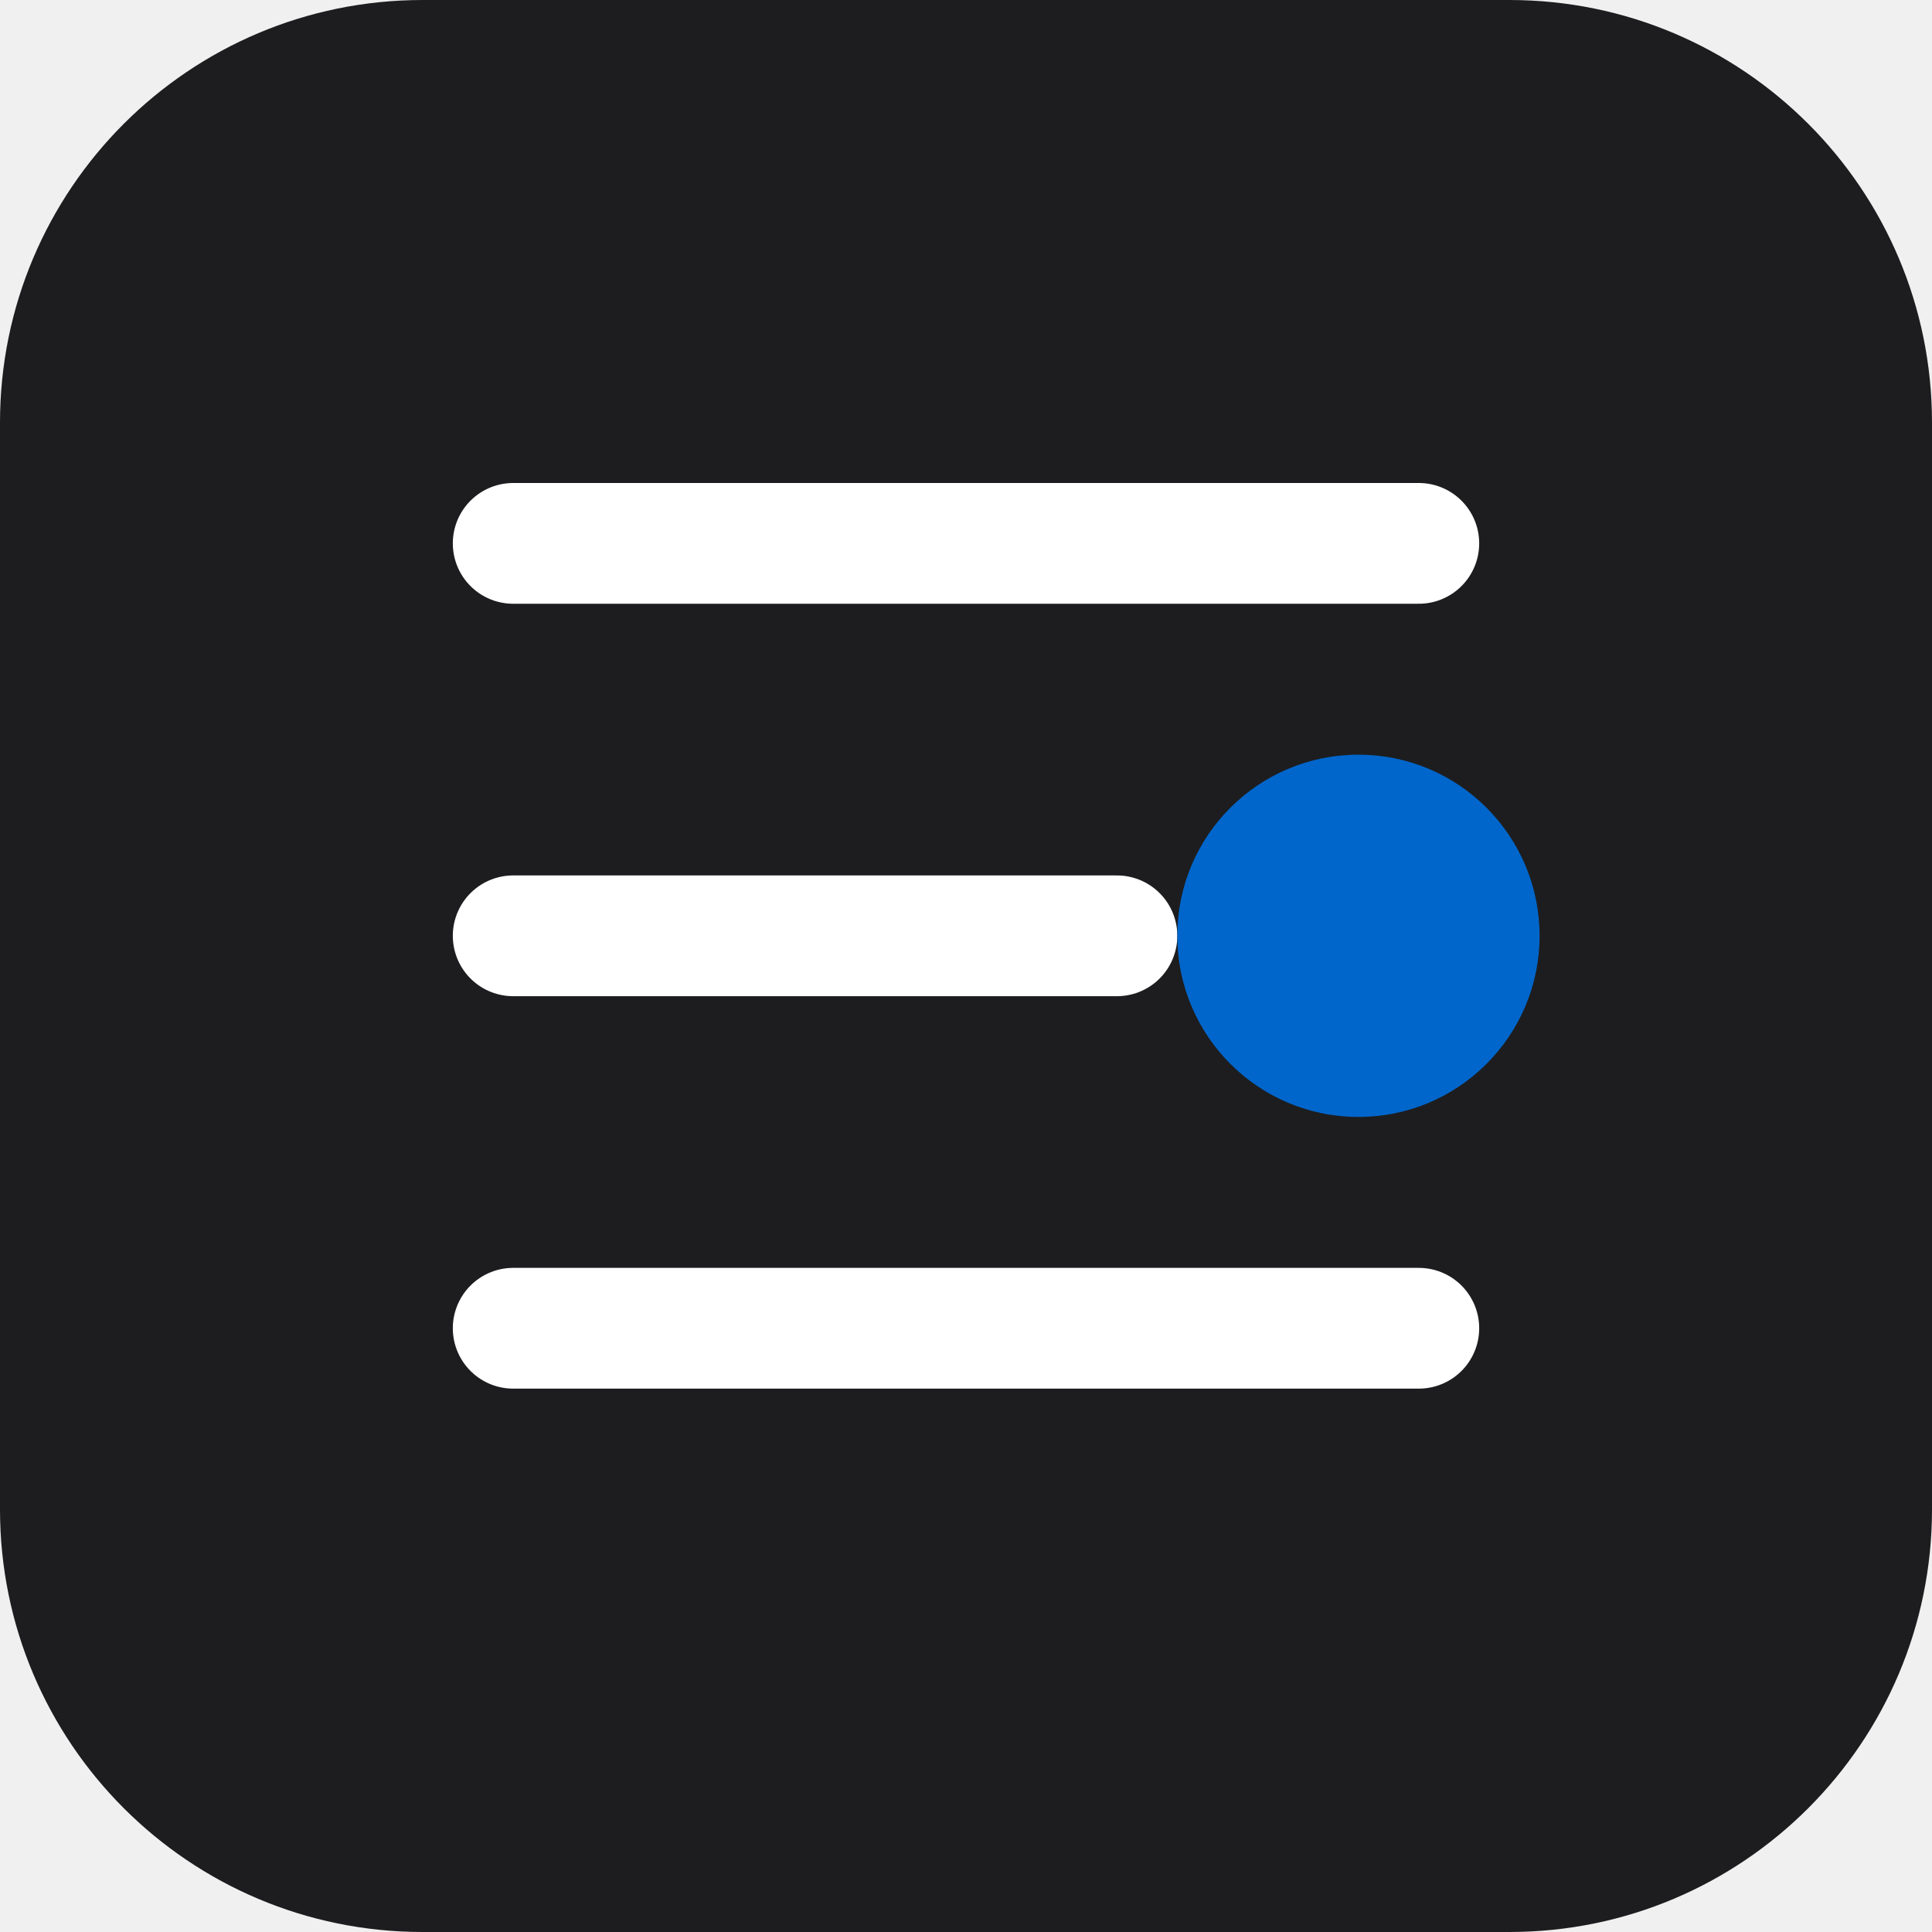
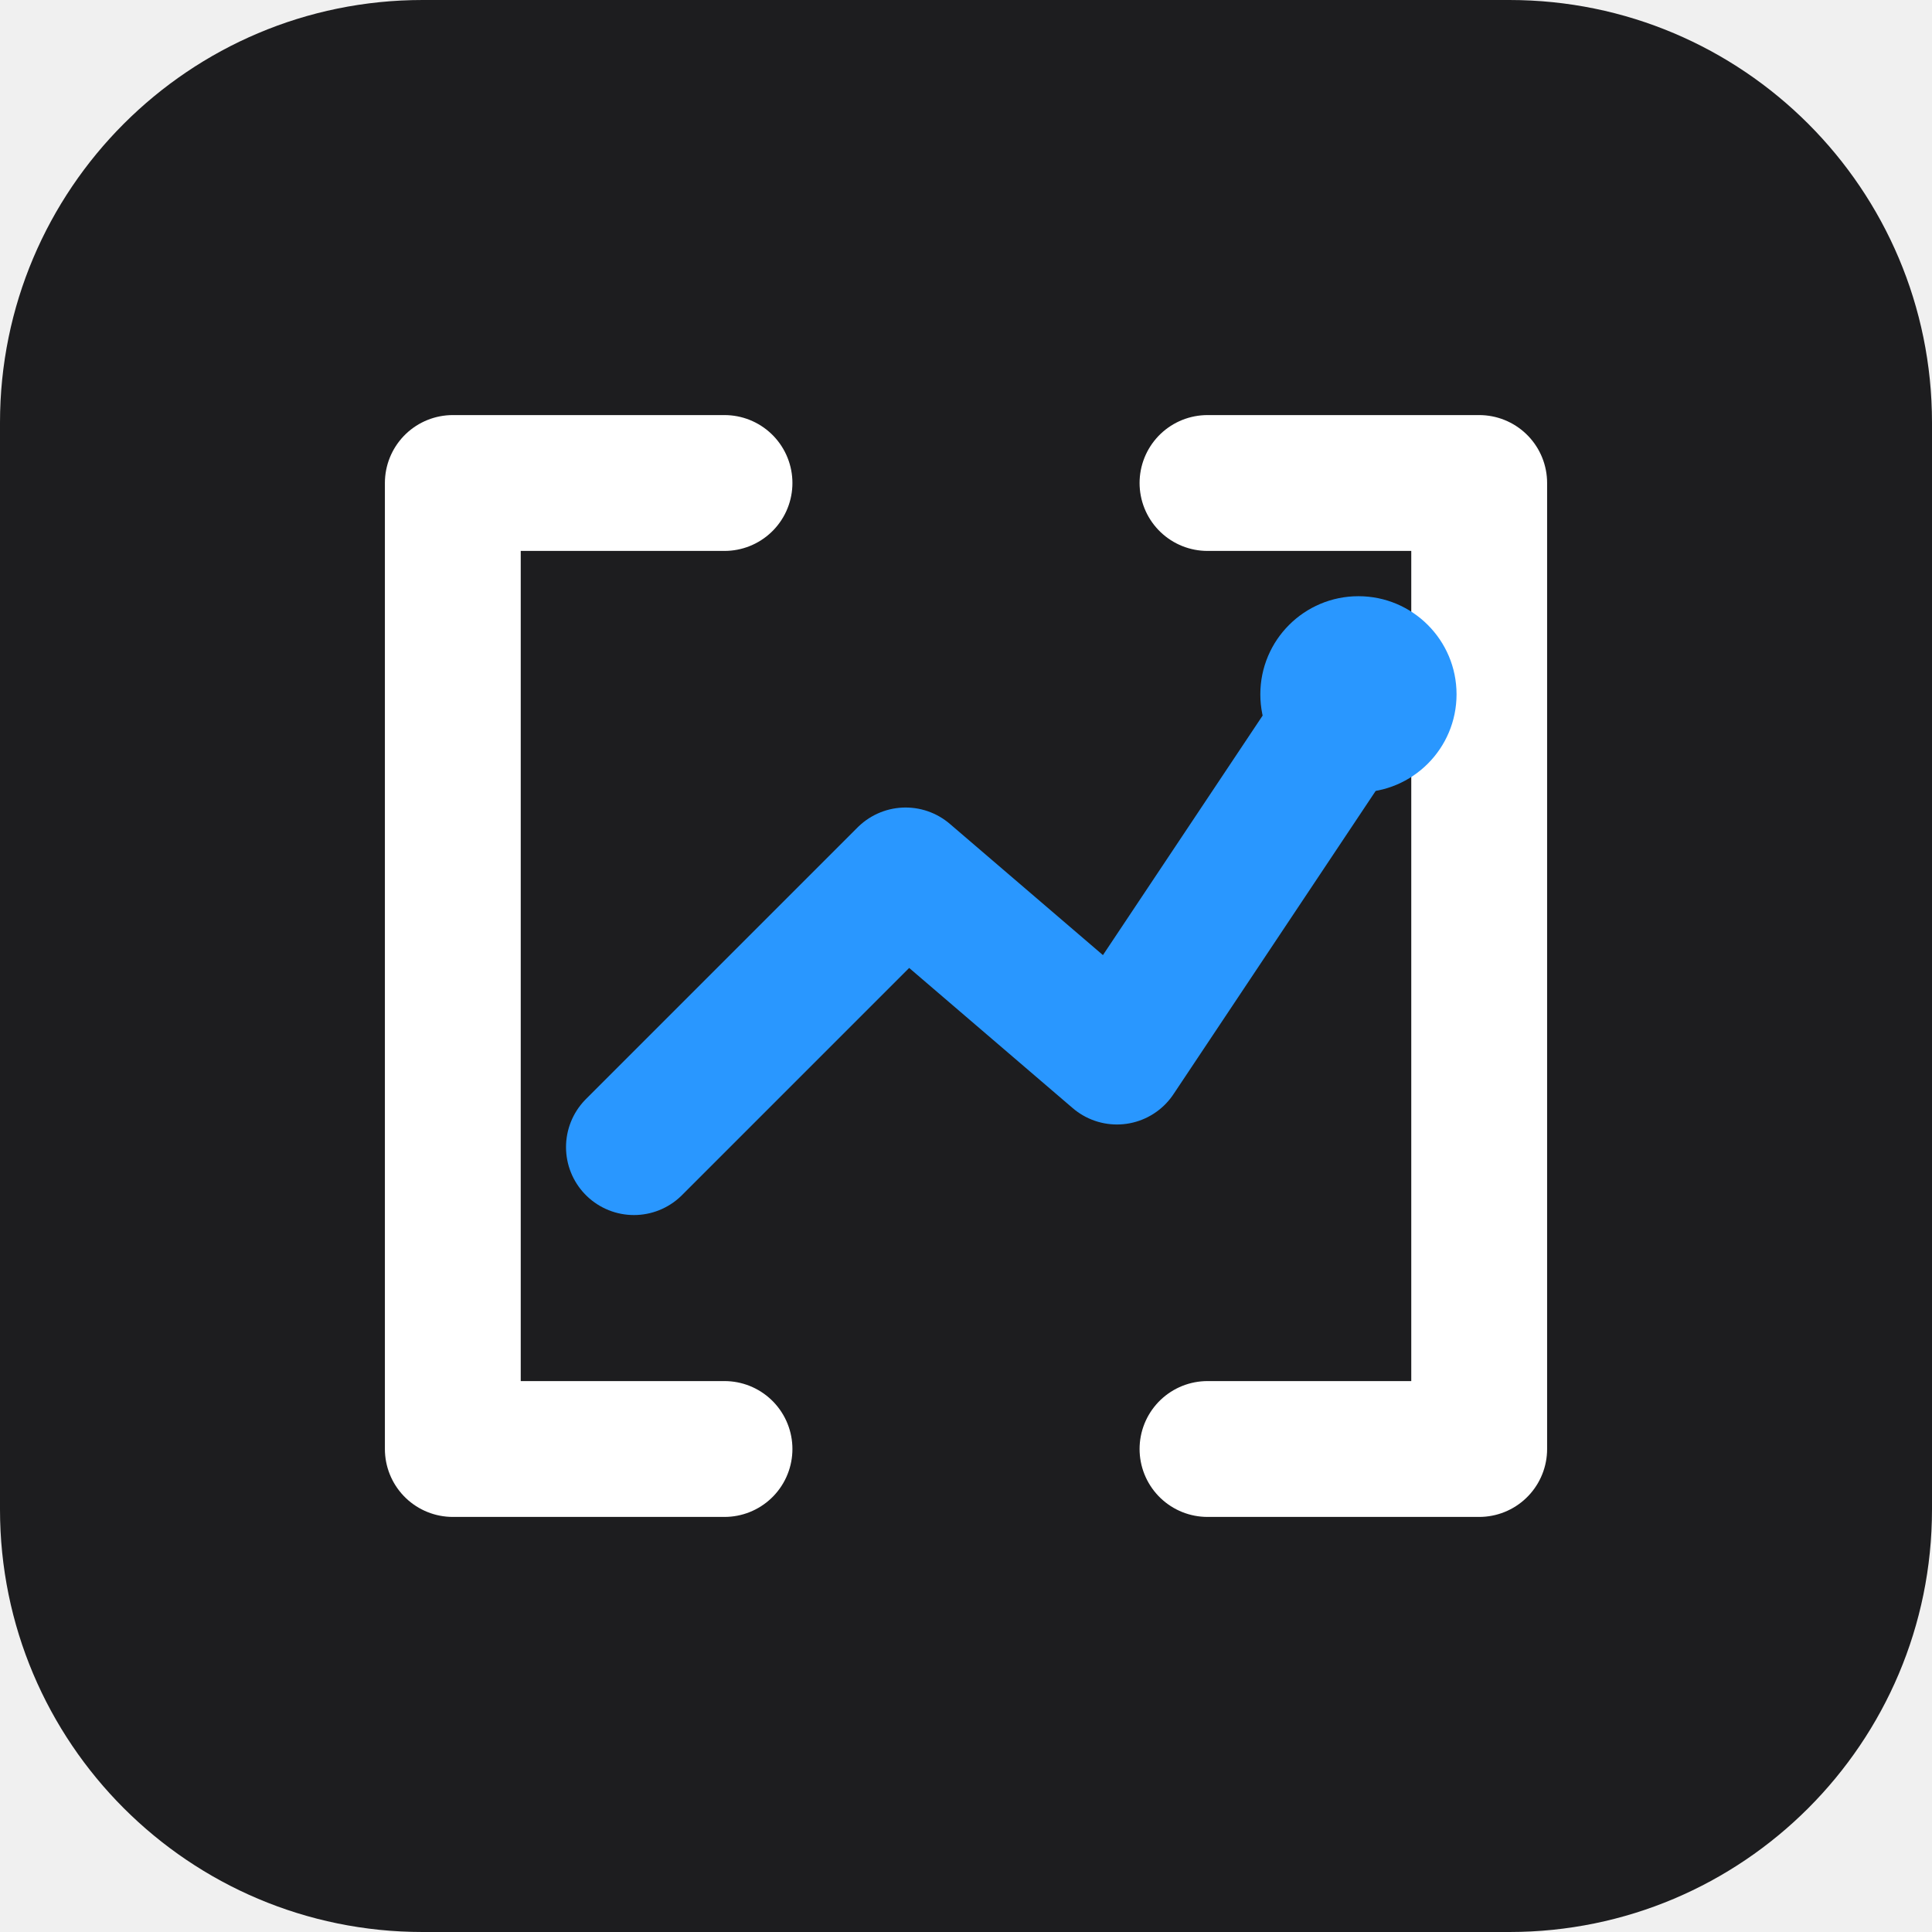
<svg xmlns="http://www.w3.org/2000/svg" viewBox="0 0 64 64">
  <rect width="64" height="64" rx="14" fill="#1d1d1f" />
-   <path d="M17 18h30M17 31h20M17 44h30" stroke="#ffffff" stroke-width="4" stroke-linecap="round" />
-   <circle cx="45" cy="31" r="6" fill="#0066cc" />
+   <path d="M24 16h-9v32h9M40 16h9v32h-9" fill="none" stroke="#ffffff" stroke-width="4.5" stroke-linecap="round" stroke-linejoin="round" />
+   <path d="M21 38l9-9 7 6 8-12" fill="none" stroke="#2997ff" stroke-width="4.5" stroke-linecap="round" stroke-linejoin="round" />
+   <circle cx="45" cy="23" r="3.25" fill="#2997ff" />
</svg>
